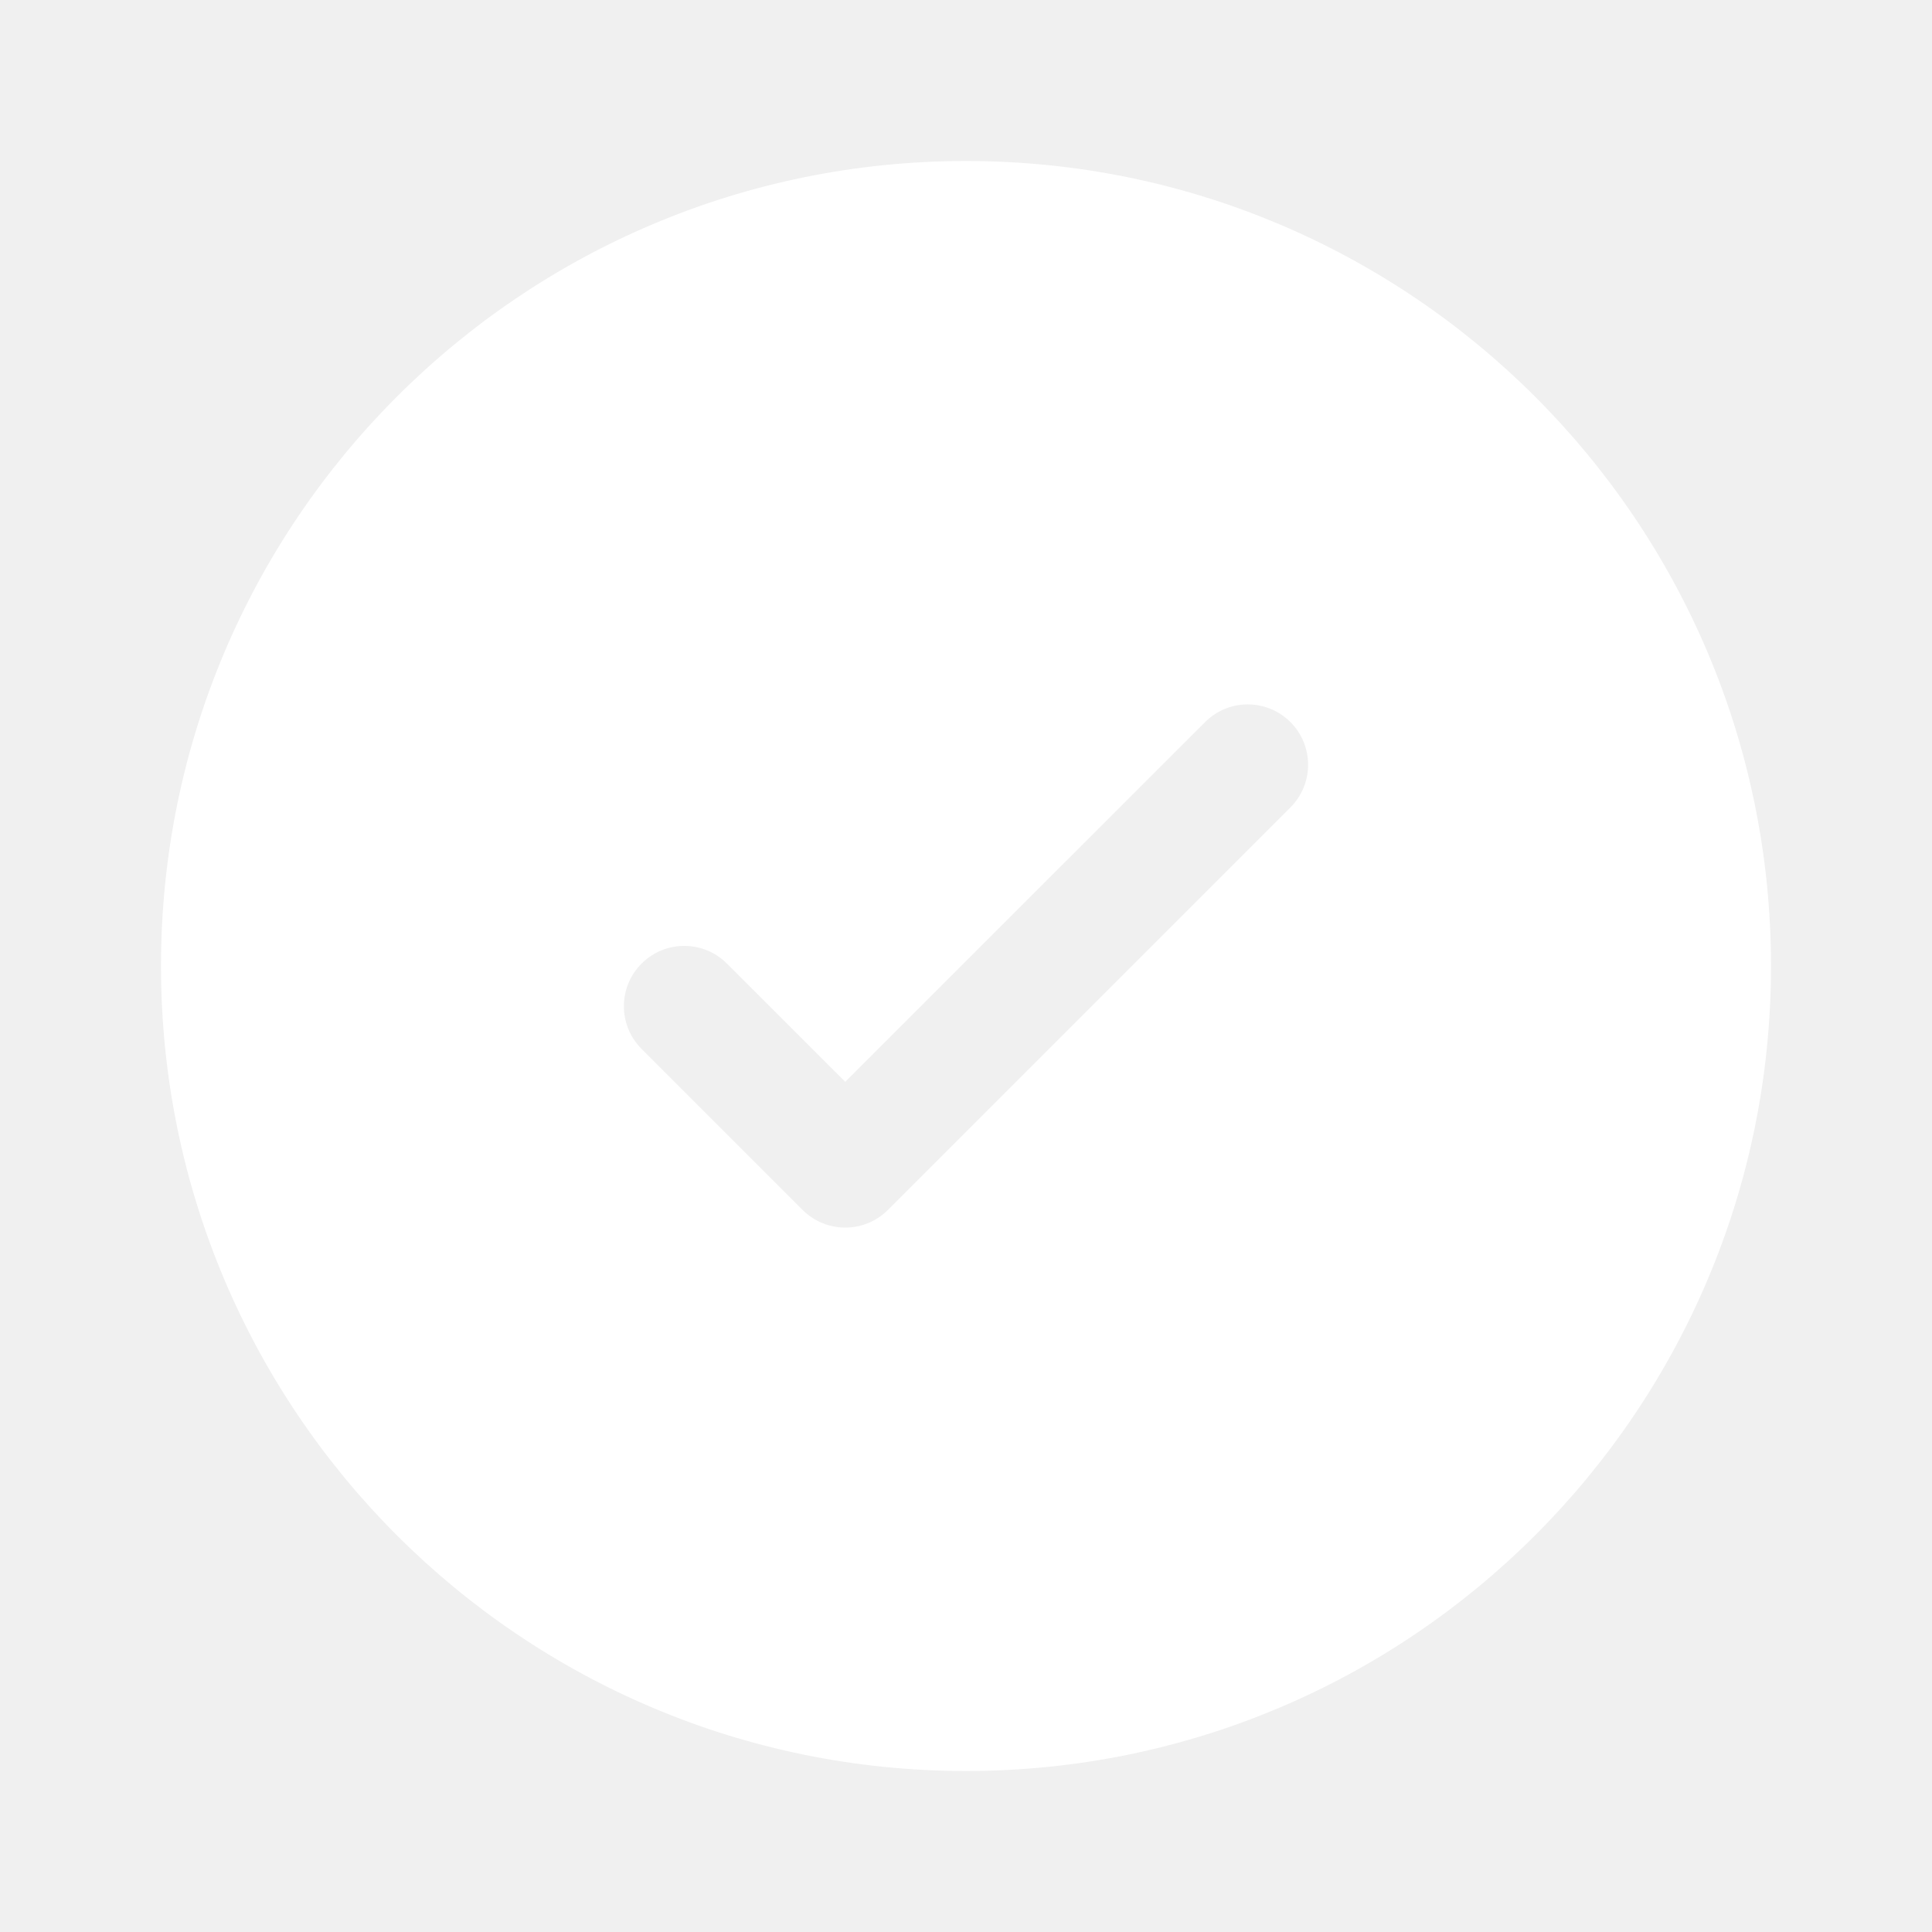
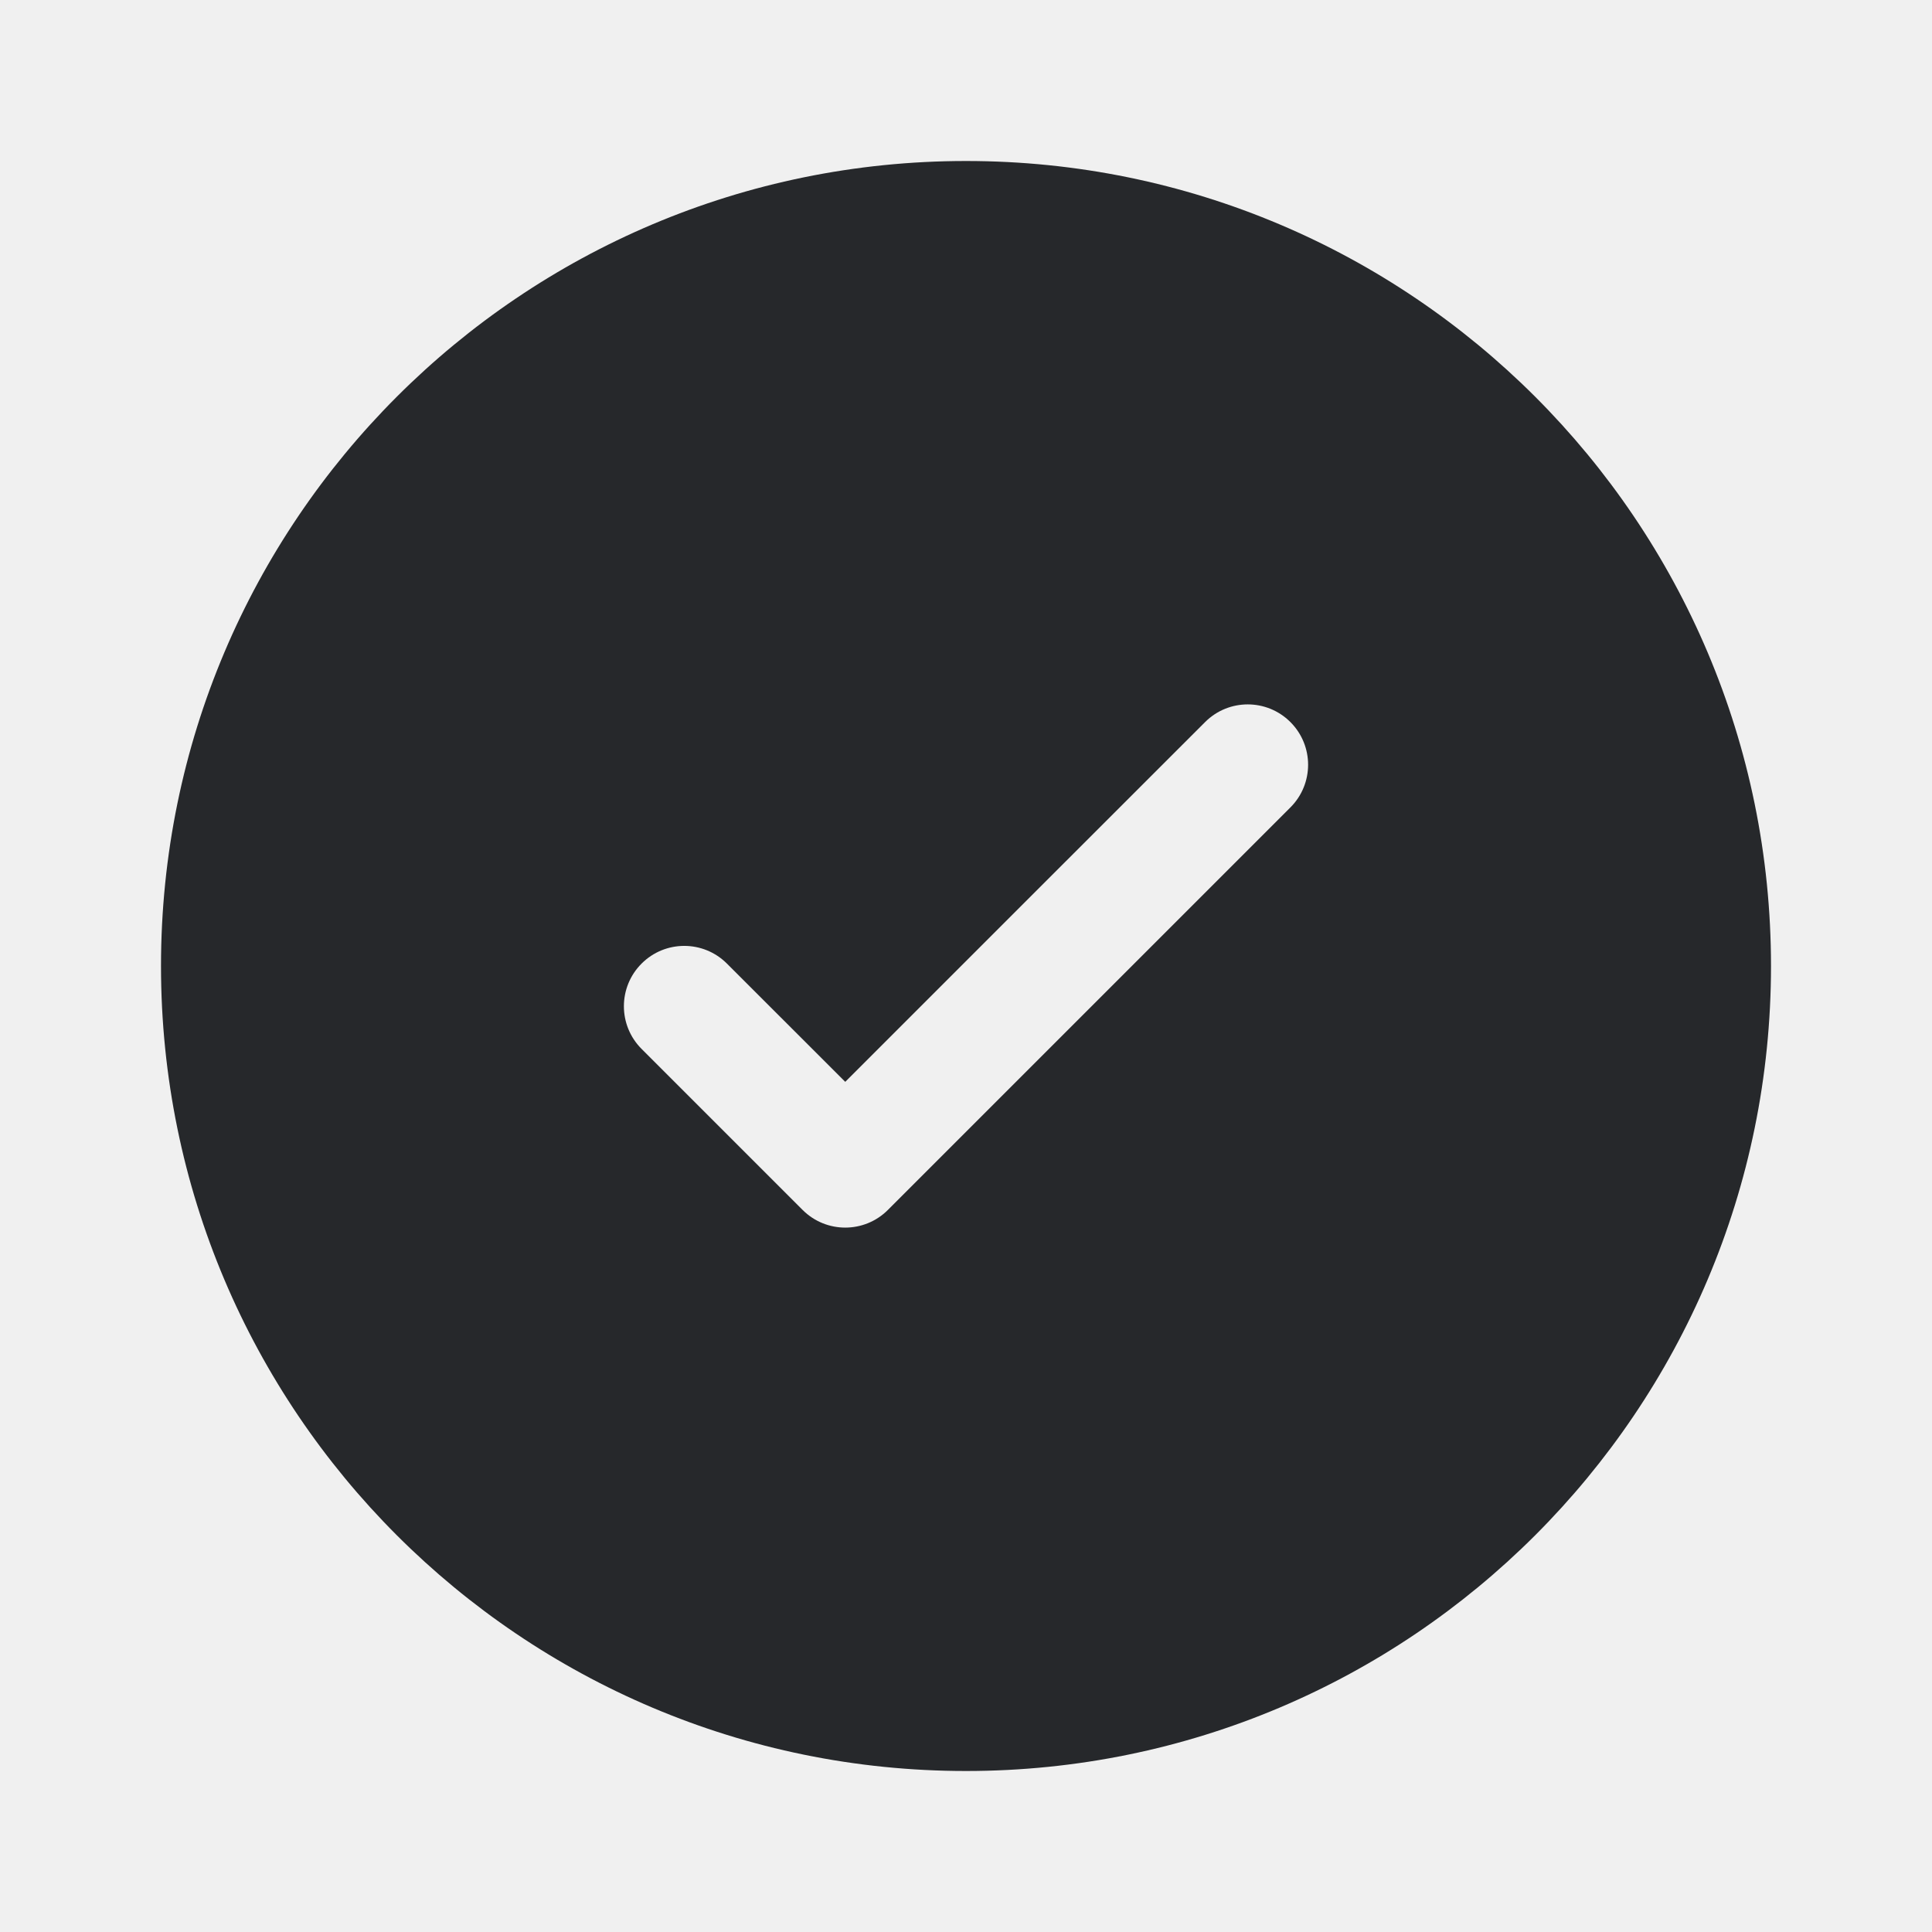
<svg xmlns="http://www.w3.org/2000/svg" width="24" height="24" viewBox="0 0 24 24" fill="none">
-   <path fill-rule="evenodd" clip-rule="evenodd" d="M22 12C22 17.523 17.523 22 12 22C6.477 22 2 17.523 2 12C2 6.477 6.477 2 12 2C17.523 2 22 6.477 22 12ZM16.03 8.97C16.323 9.263 16.323 9.737 16.03 10.03L11.03 15.03C10.737 15.323 10.263 15.323 9.97 15.03L7.97 13.03C7.677 12.737 7.677 12.263 7.97 11.97C8.263 11.677 8.737 11.677 9.03 11.97L10.5 13.439L12.735 11.204L14.97 8.97C15.263 8.677 15.737 8.677 16.03 8.97Z" fill="white" />
+   <path fill-rule="evenodd" clip-rule="evenodd" d="M22 12C22 17.523 17.523 22 12 22C6.477 22 2 17.523 2 12C2 6.477 6.477 2 12 2C17.523 2 22 6.477 22 12ZM16.03 8.97C16.323 9.263 16.323 9.737 16.03 10.03L11.03 15.03C10.737 15.323 10.263 15.323 9.97 15.03L7.97 13.03C7.677 12.737 7.677 12.263 7.97 11.97C8.263 11.677 8.737 11.677 9.03 11.97L10.5 13.439L12.735 11.204L14.97 8.97C15.263 8.677 15.737 8.677 16.03 8.97Z" fill="#26282B" />
</svg>
